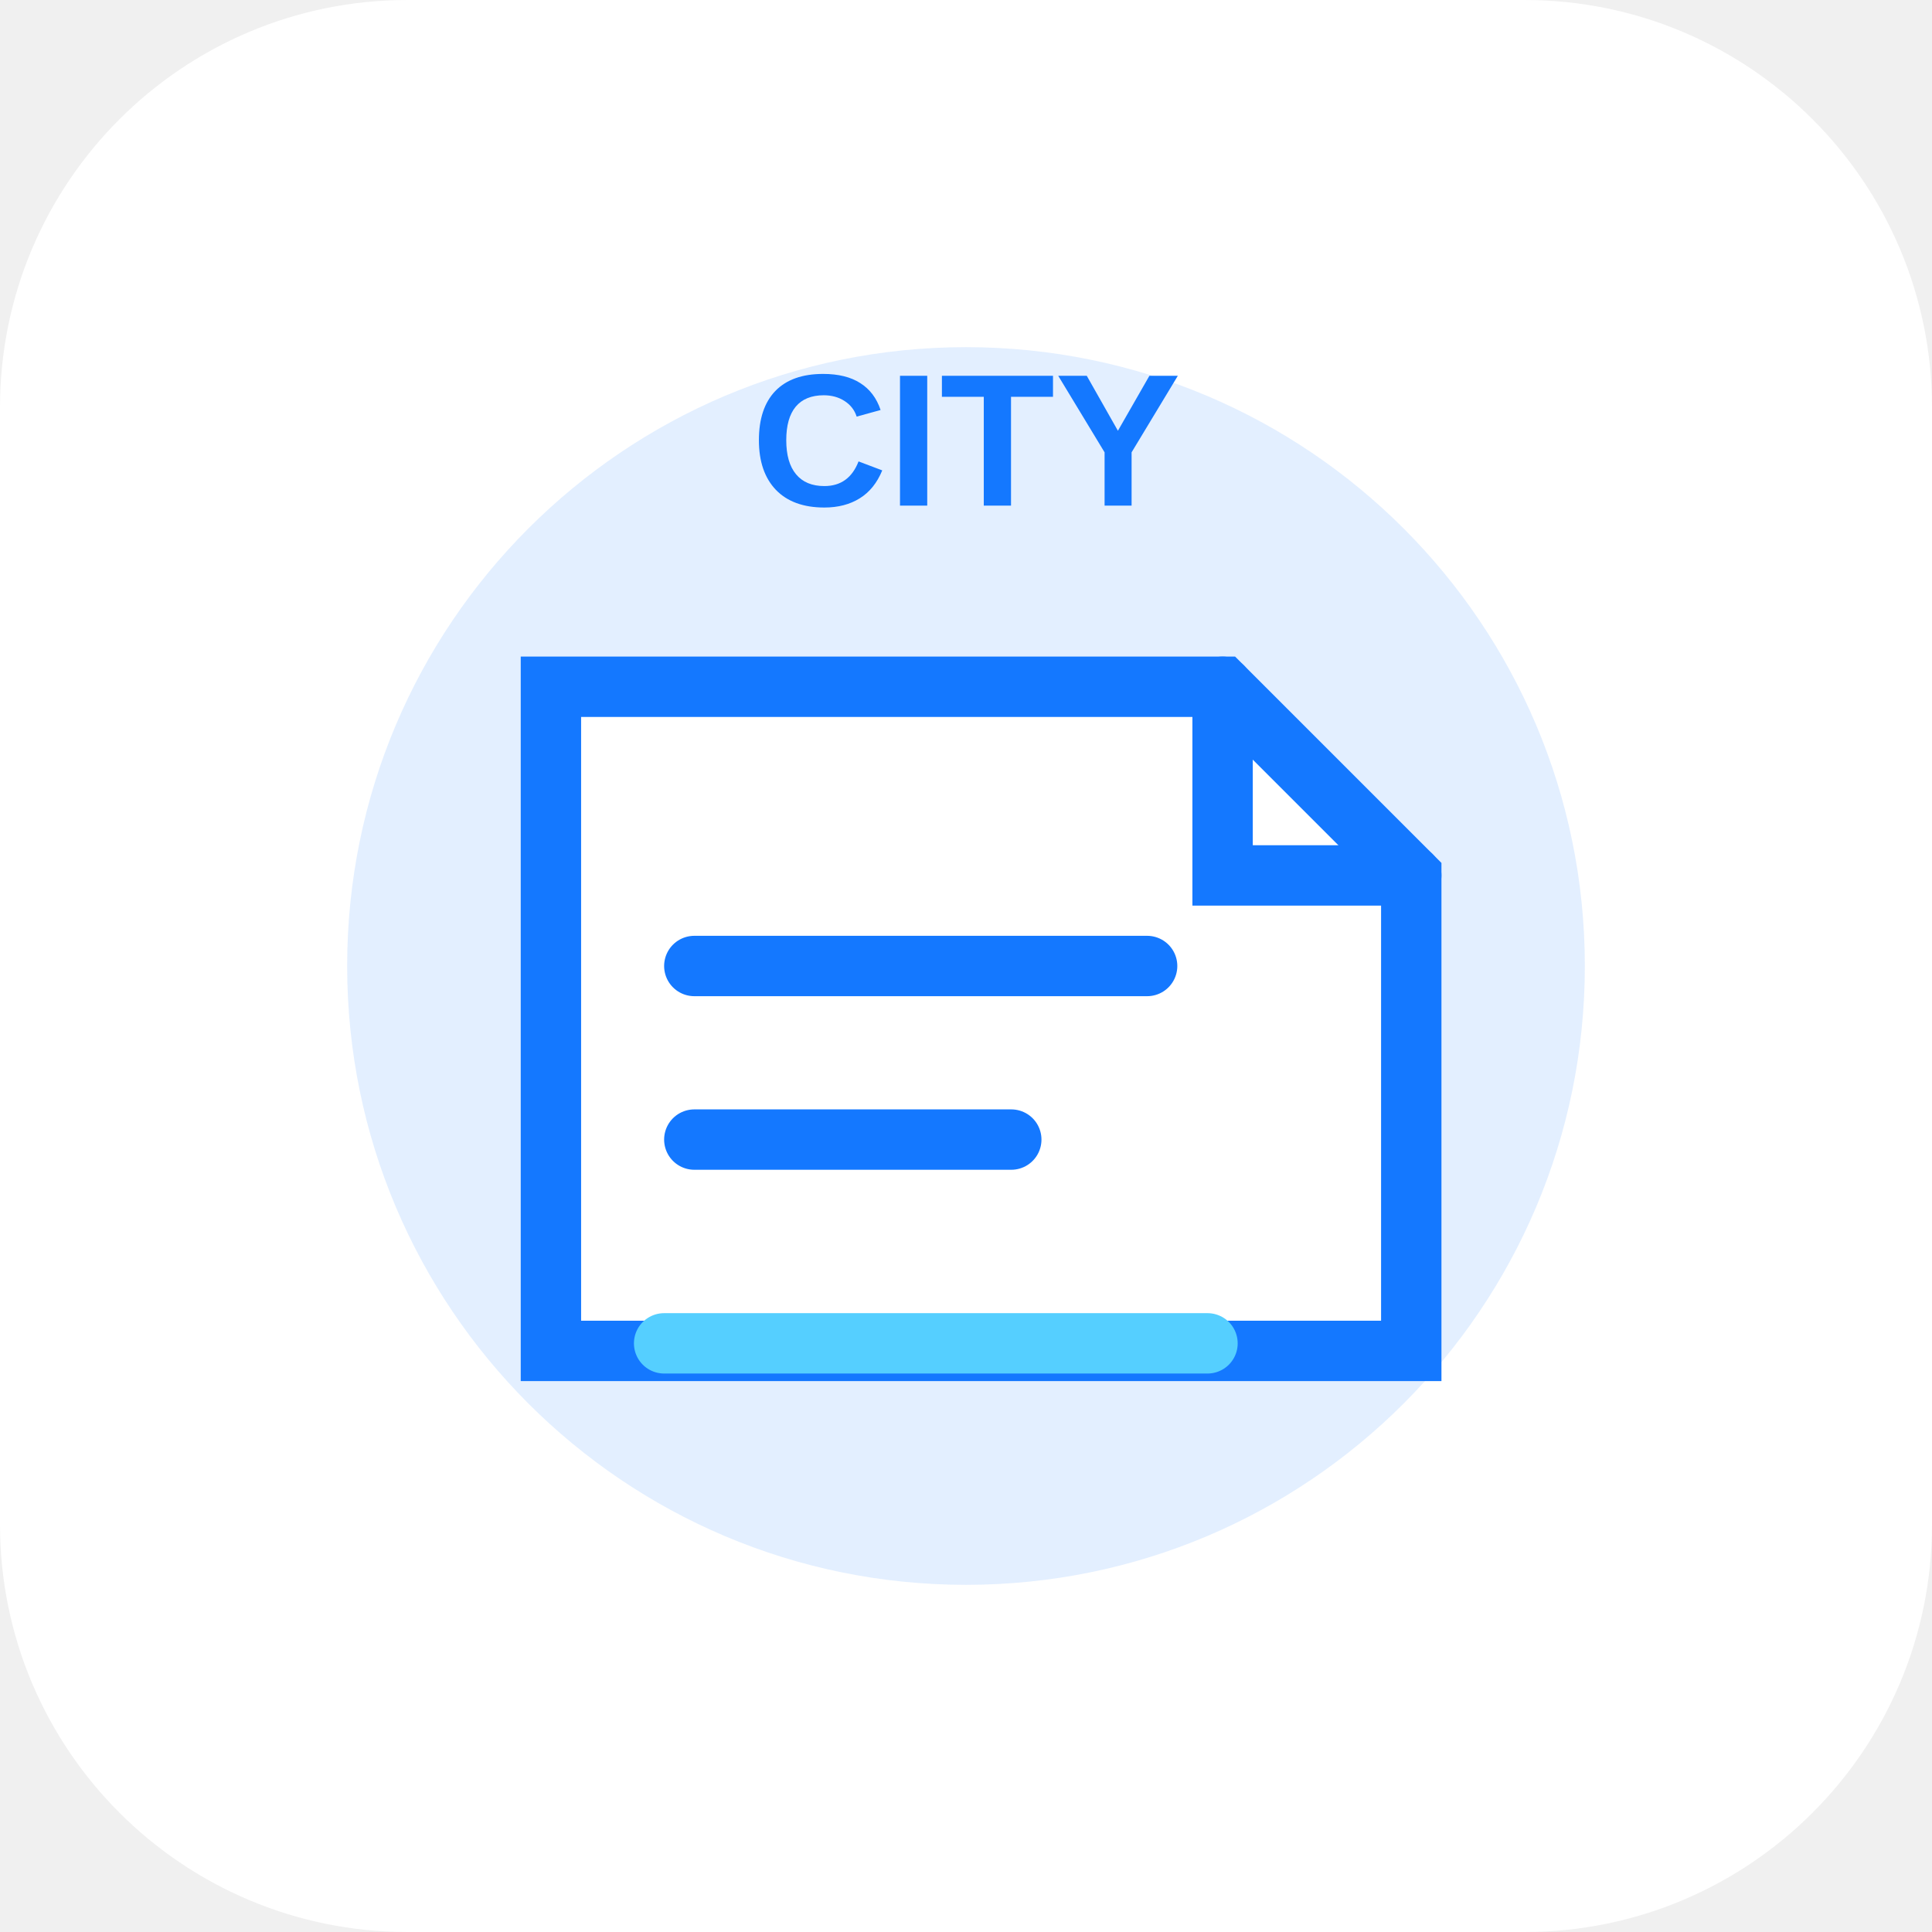
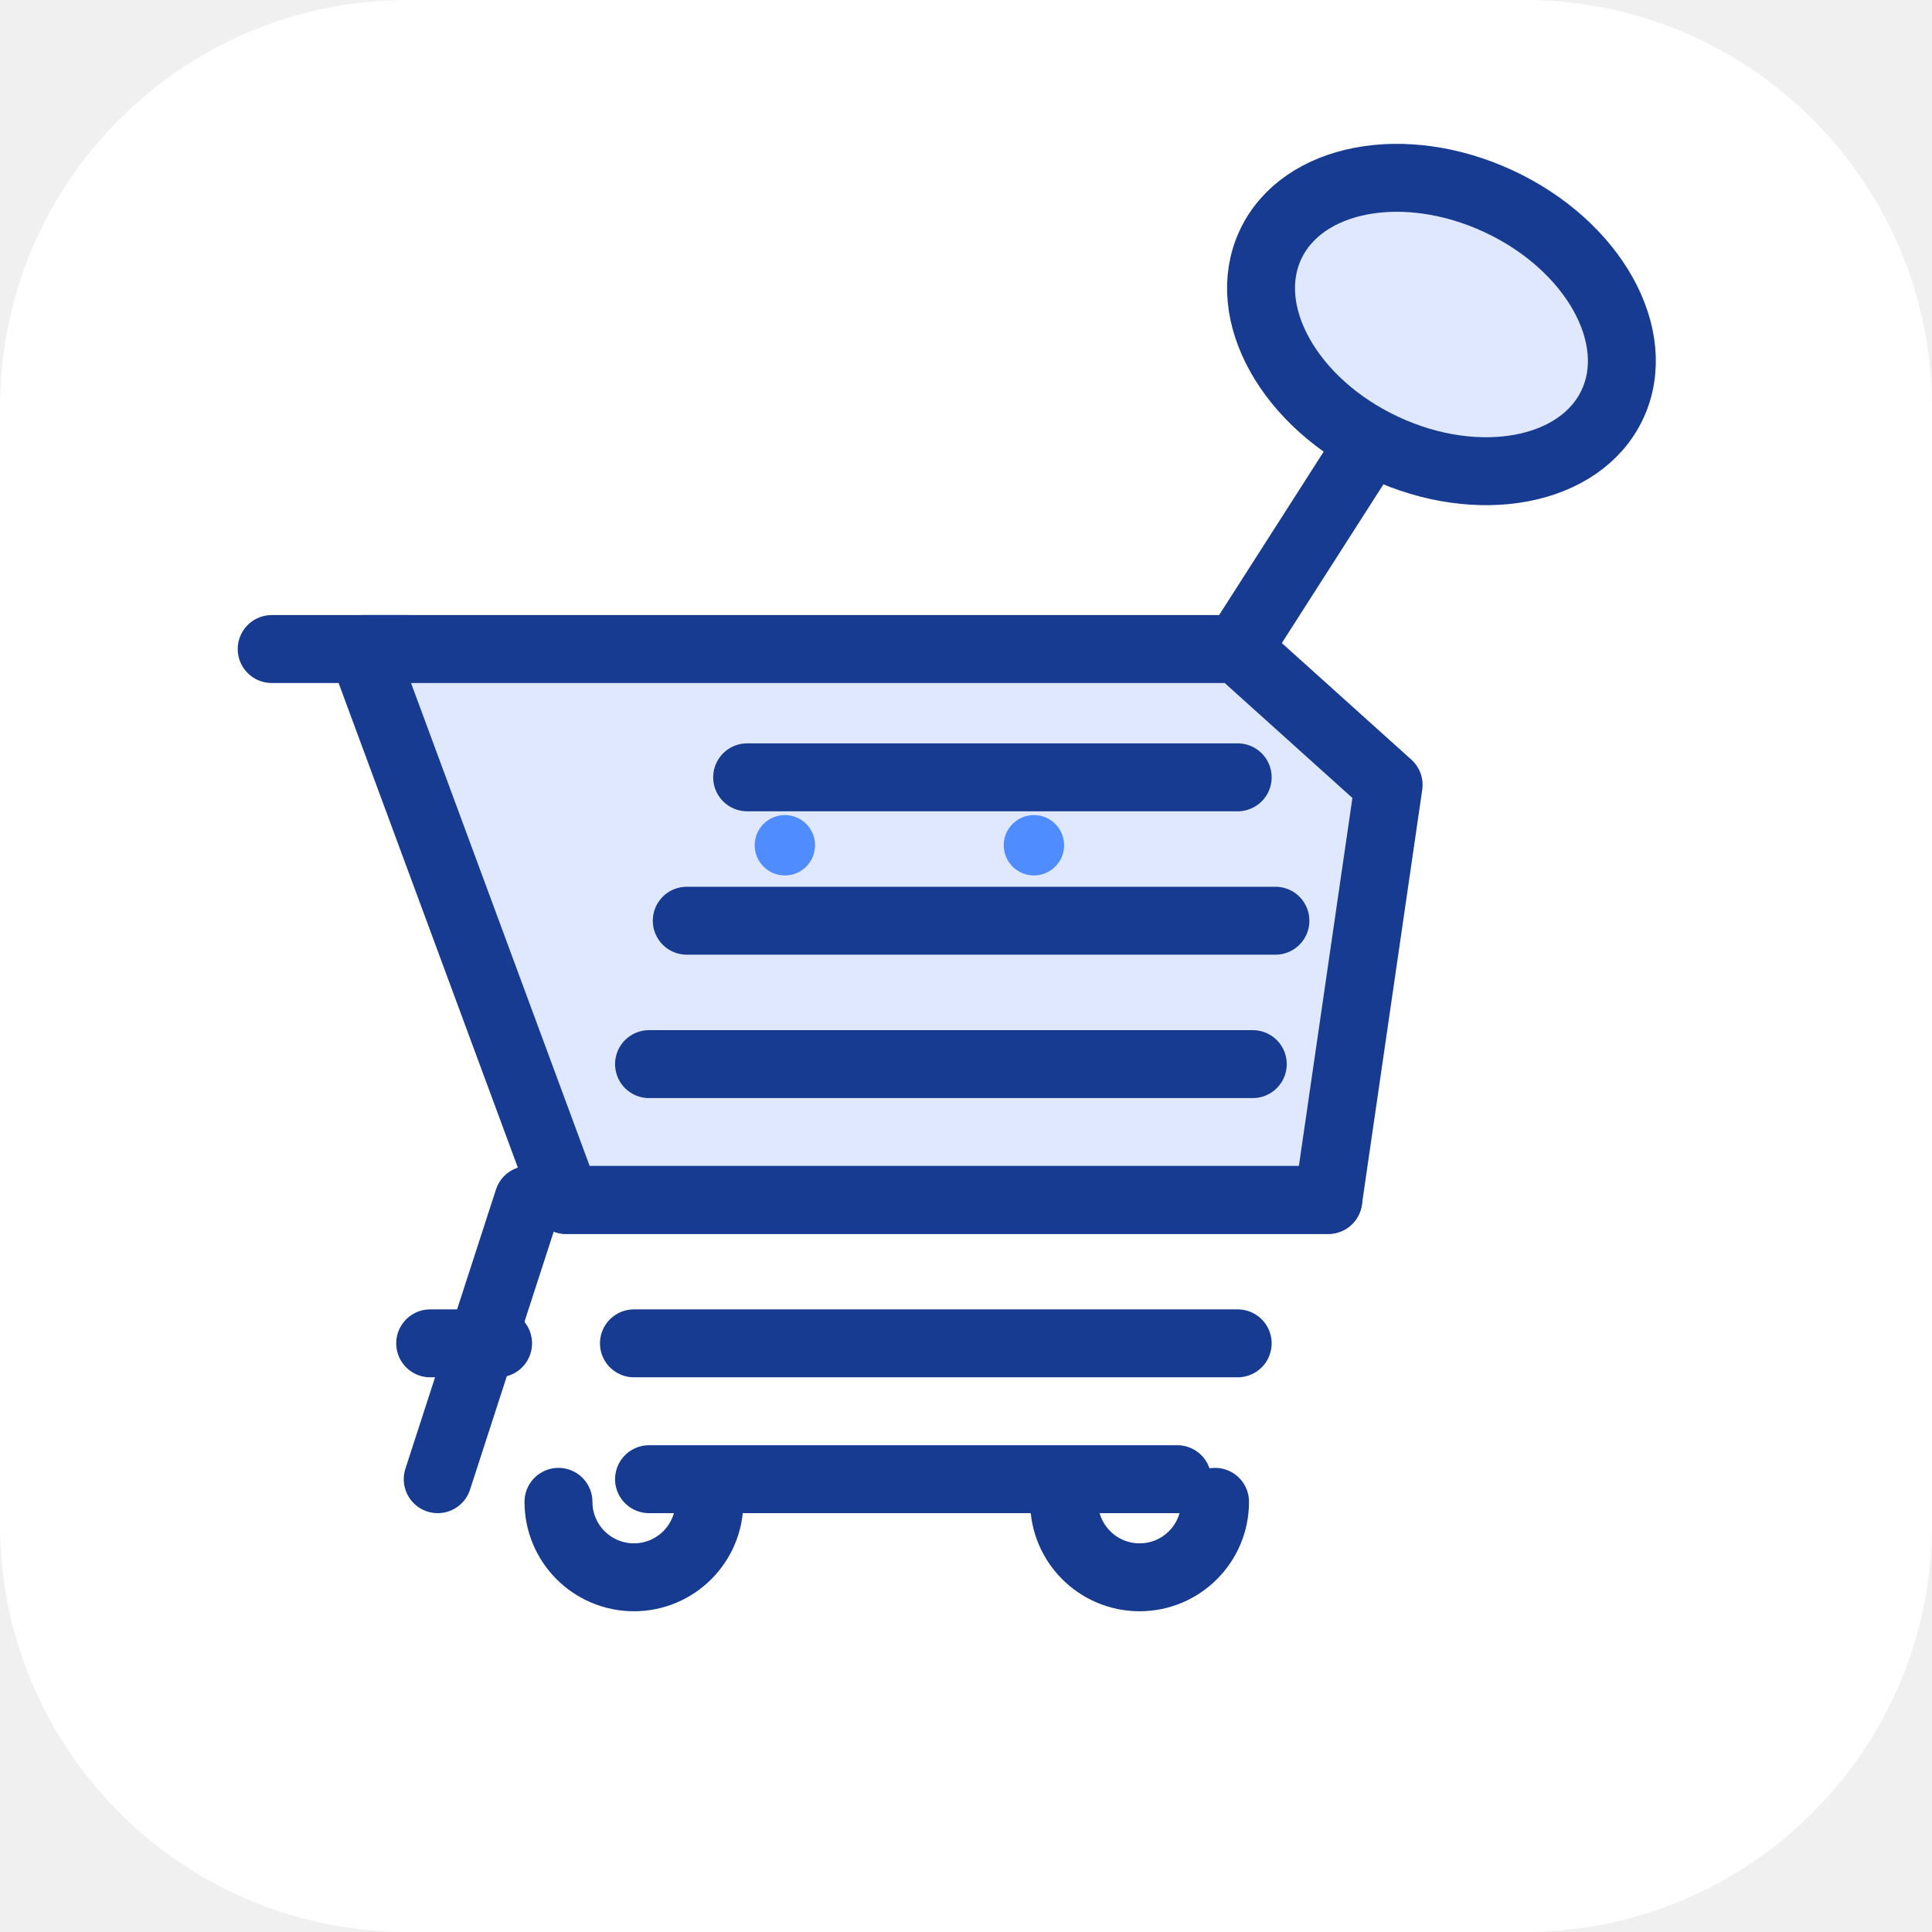
<svg xmlns="http://www.w3.org/2000/svg" viewBox="0 0 256 256">
  <rect width="256" height="256" rx="54" fill="#fff" />
-   <circle cx="128" cy="128" r="82" fill="#1478ff" opacity=".12" />
-   <path d="M73 91h89l25 25v63H73z" fill="#fff" stroke="#1478ff" stroke-width="8" />
-   <path d="M162 91v25h25M92 128h60M92 151h42" fill="none" stroke="#1478ff" stroke-width="8" stroke-linecap="round" />
-   <path d="M88 178h72" stroke="#55cfff" stroke-width="8" stroke-linecap="round" />
-   <text x="128" y="67" text-anchor="middle" font-family="Arial,sans-serif" font-size="25" font-weight="800" fill="#1478ff">CITY</text>
+   <g fill="none" stroke="#163b91" stroke-width="9" stroke-linecap="round" stroke-linejoin="round">
+     <path d="M48 86h116l20 18-8 55H75z" fill="#dfe8ff" />
+     <path d="M54 86h-18" />
+     <path d="M75 159h101" />
+     <path d="M84 178h80" />
+     <path d="M66 178h-9" />
+     <path d="M86 196h70" />
+     <path d="M70 159l-12 37" />
+     <path d="M164 86l16-25" />
+     <ellipse cx="191" cy="43" rx="25" ry="18" transform="rotate(25 191 43)" fill="#dfe8ff" />
+     <path d="M99 103h65M91 122h78M86 141h80" />
+     <path d="M94 199a10 10 0 1 1-20 0M161 199a10 10 0 1 1-20 0" />
+   </g>
+   <circle cx="104" cy="112" r="4" fill="#4f8cff" />
+   <circle cx="137" cy="112" r="4" fill="#4f8cff" />
</svg>
